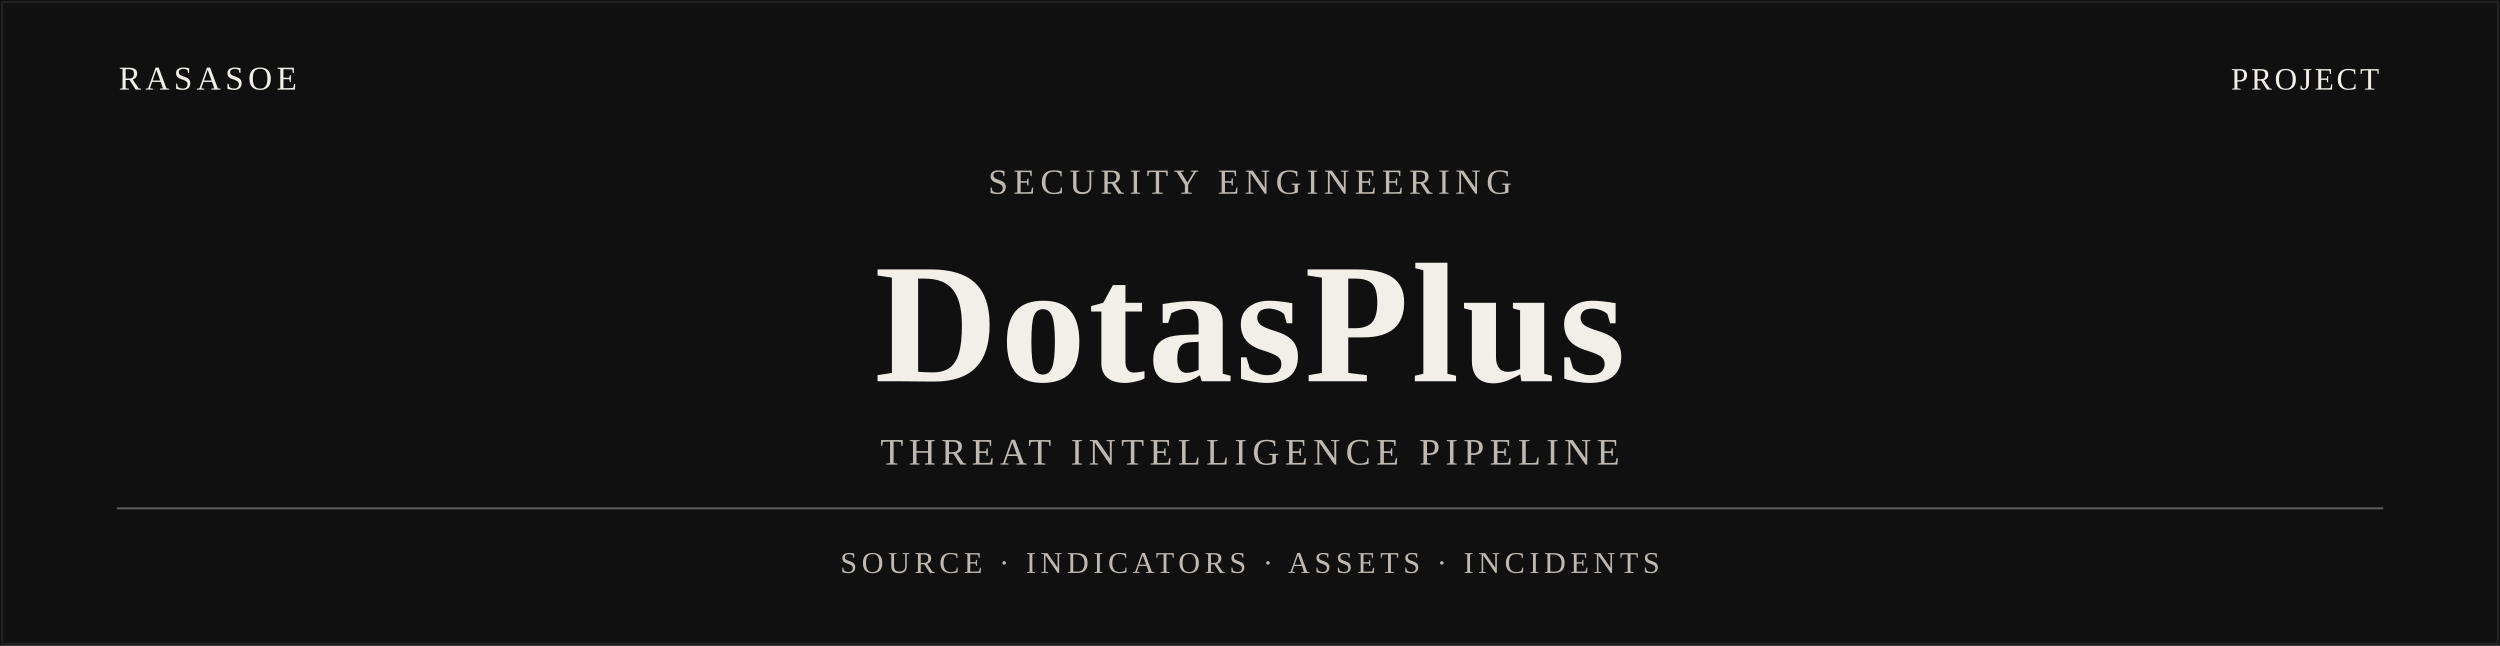
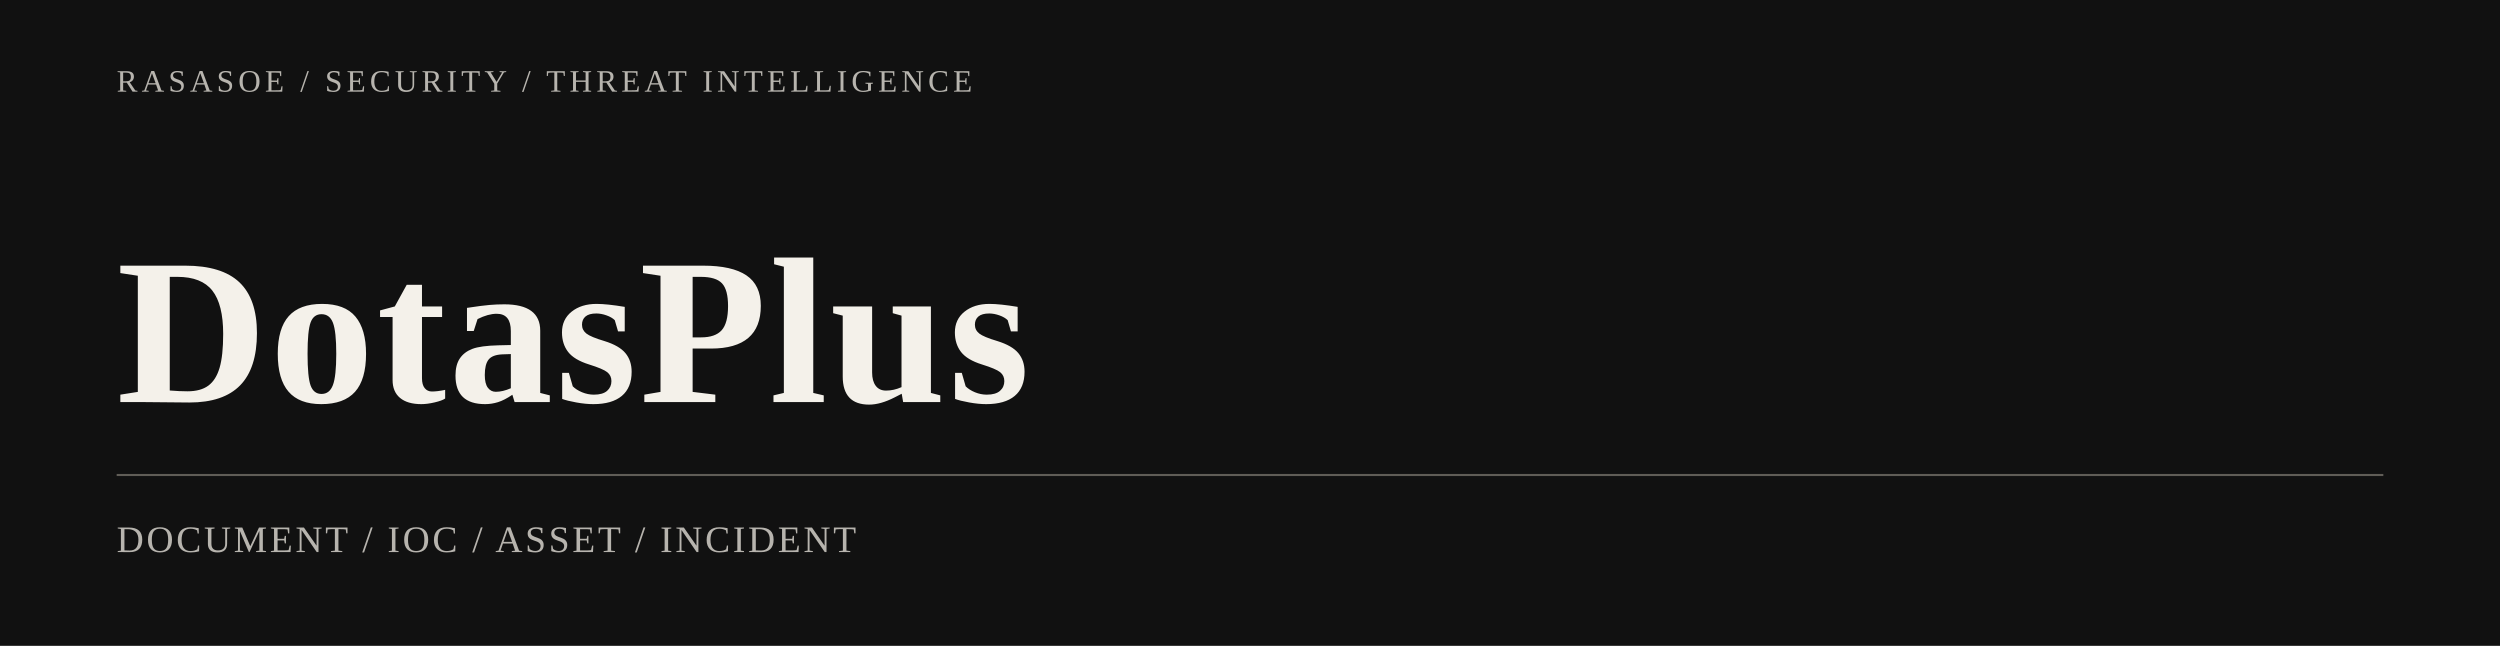
- <svg xmlns="http://www.w3.org/2000/svg" viewBox="0 0 1200 310" width="1200" height="310" role="img" aria-labelledby="title desc">
-   <rect width="1200" height="310" fill="#101010" />
-   <rect x="1" y="1" width="1198" height="308" fill="none" stroke="#5D5A57" stroke-opacity=".25" />
-   <g font-family="Georgia, 'Times New Roman', serif" fill="#F2EFE8">
-     <text x="57" y="43" font-size="16" letter-spacing="2.1">RASASOE</text>
-     <text x="1142" y="43" font-size="15" letter-spacing="1.3" text-anchor="end">PROJECT</text>
-     <text x="600" y="93" text-anchor="middle" fill="#BFB9B2" font-size="17" letter-spacing="2.6">SECURITY ENGINEERING</text>
-     <text x="600" y="183" text-anchor="middle" font-size="82" font-weight="600" letter-spacing="1.2">DotasPlus</text>
-     <text x="600" y="223" text-anchor="middle" fill="#BFB9B2" font-size="18" letter-spacing="2.6">THREAT INTELLIGENCE PIPELINE</text>
-     <path d="M56 244H1144" stroke="#5D5A57" stroke-width="1" />
-     <text x="600" y="275" text-anchor="middle" fill="#BFB9B2" font-size="14.5" letter-spacing="2.2">SOURCE   ·   INDICATORS   ·   ASSETS   ·   INCIDENTS</text>
+ <svg xmlns="http://www.w3.org/2000/svg" width="1200" height="310" viewBox="0 0 1200 310" role="img" aria-labelledby="title desc">
+   <rect width="1200" height="310" fill="#111111" />
+   <g font-family="Georgia,'Times New Roman',serif">
+     <text x="56" y="44" fill="#B7B4AE" font-size="15" letter-spacing="2">RASASOE / SECURITY / THREAT INTELLIGENCE</text>
+     <text x="56" y="193" fill="#F4F1EA" font-weight="600" font-size="100" letter-spacing="1.3">DotasPlus</text>
+     <path d="M56 228H1144" stroke="#605D57" stroke-width="1" />
+     <text x="56" y="265" fill="#B7B4AE" font-size="18" letter-spacing="1.3">DOCUMENT / IOC / ASSET / INCIDENT</text>
  </g>
</svg>
